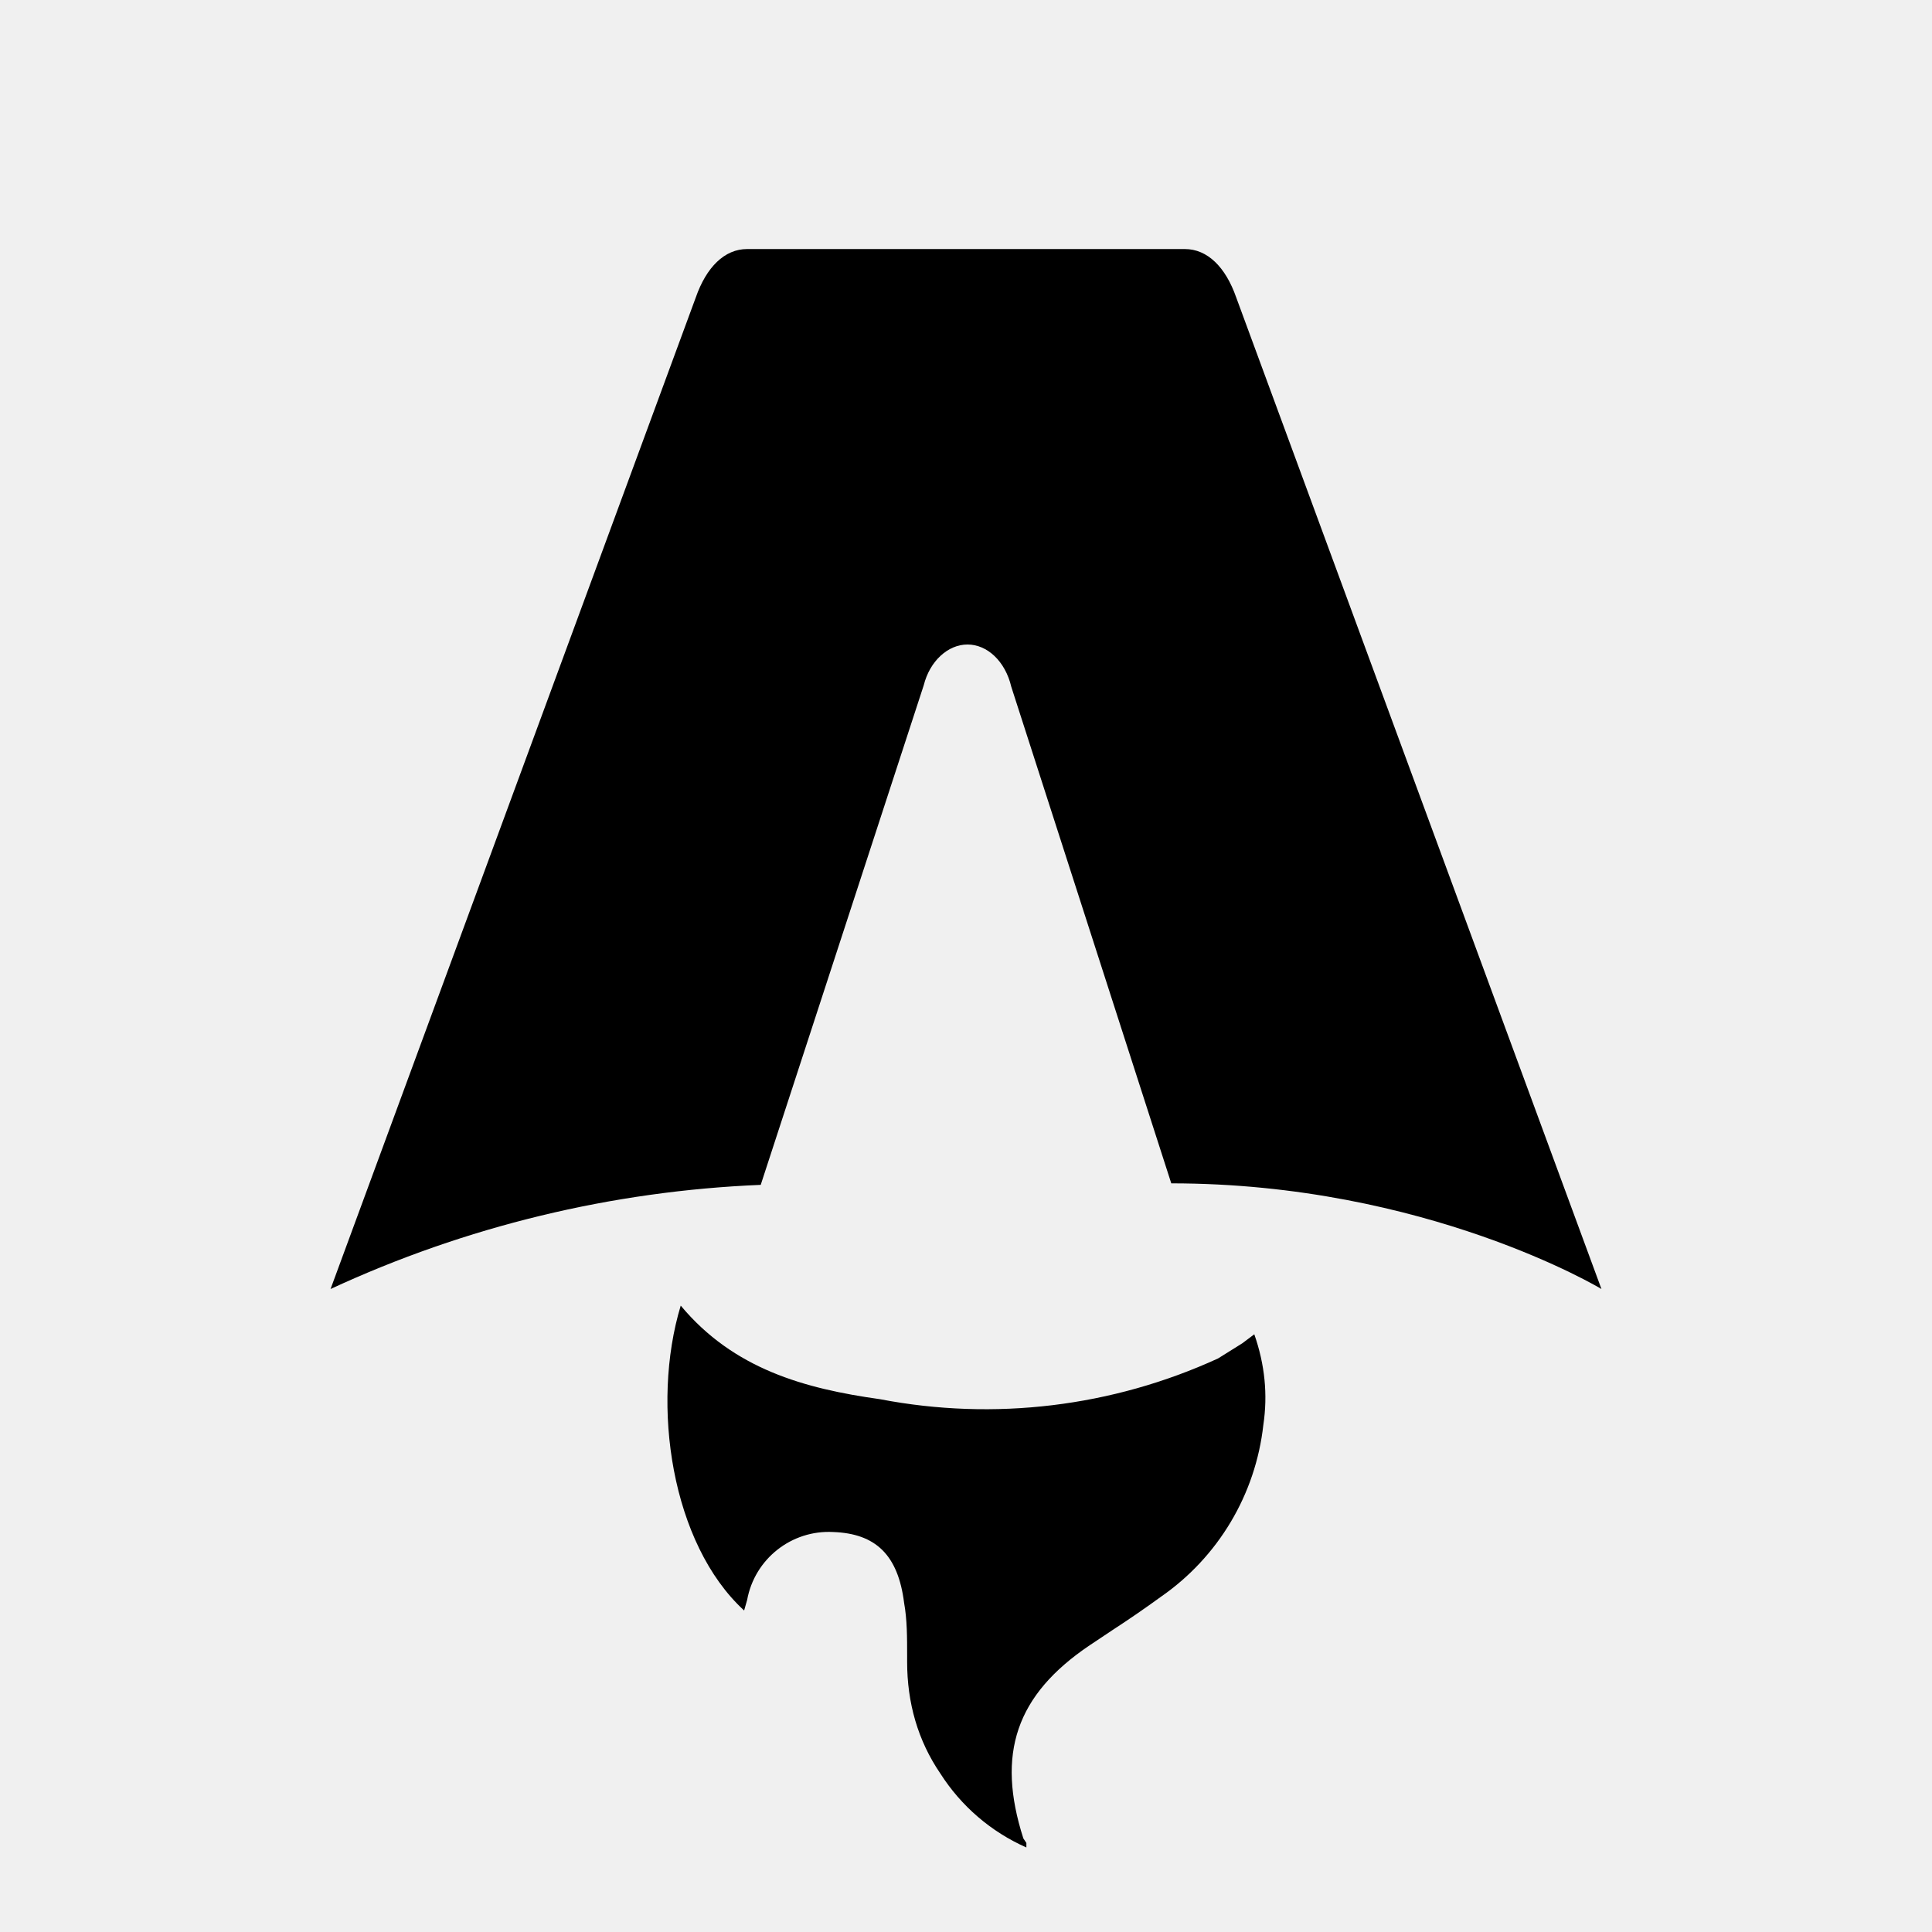
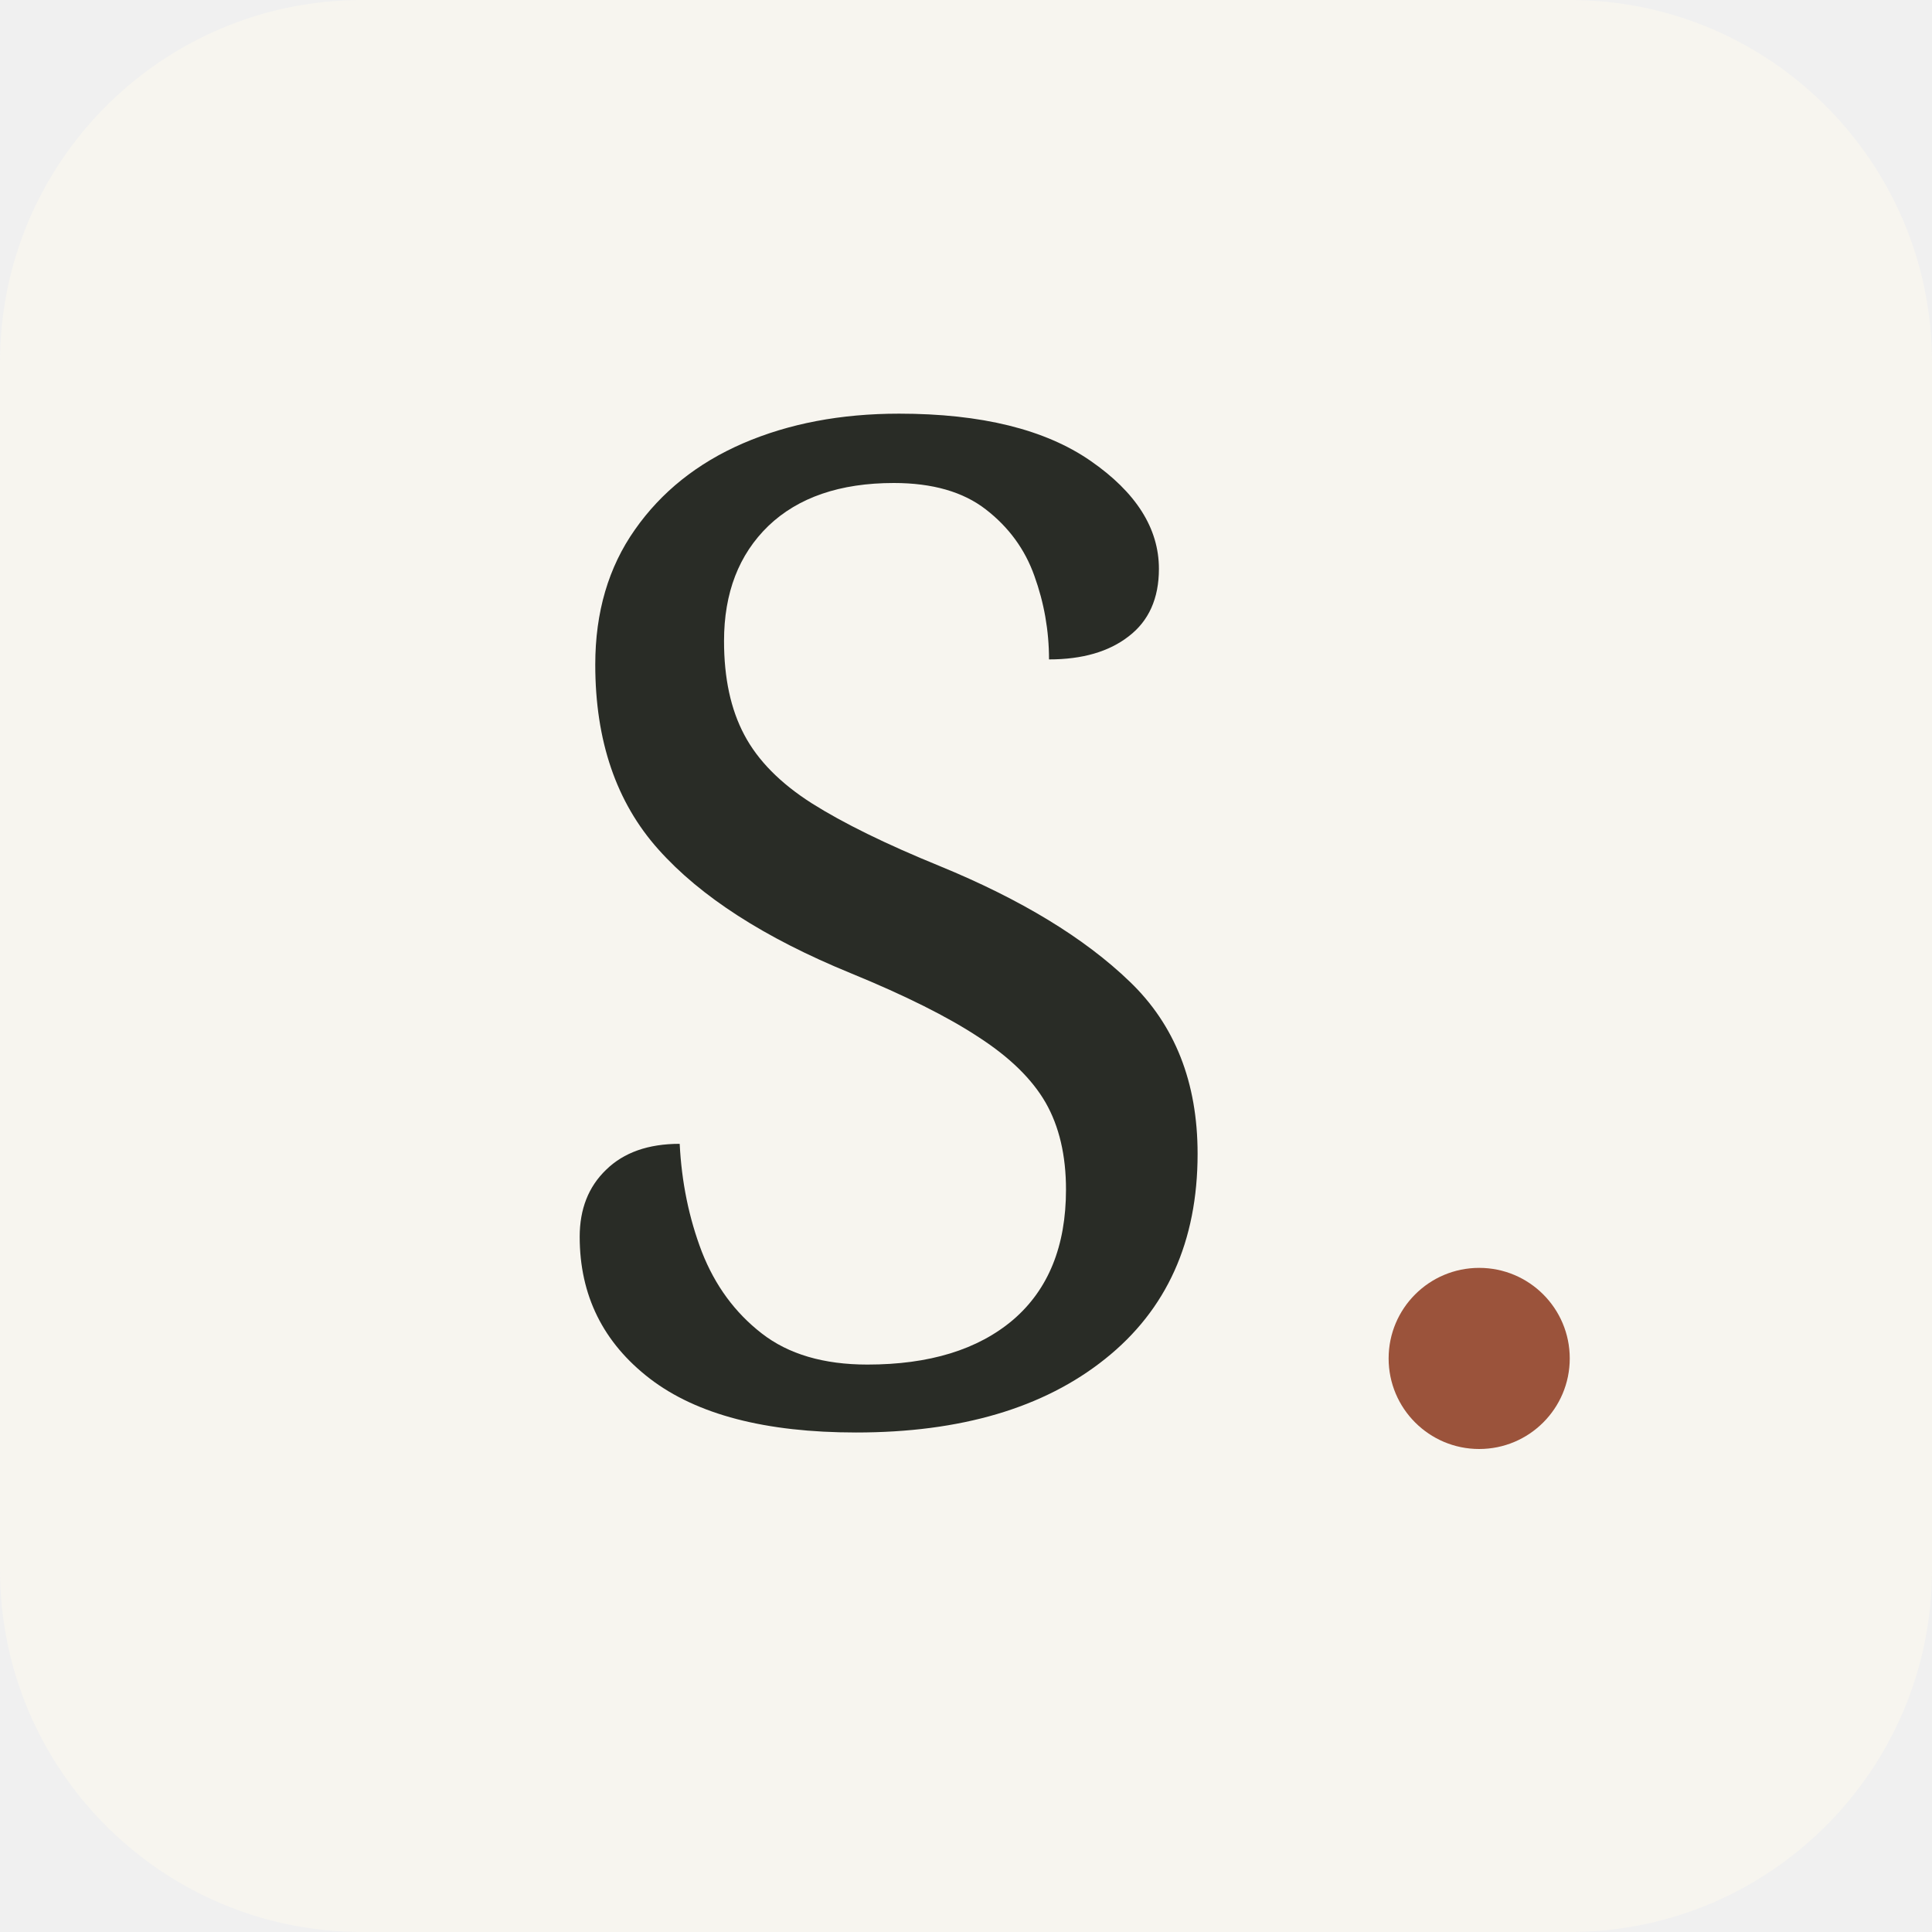
- <svg xmlns="http://www.w3.org/2000/svg" fill="none" viewBox="0 0 128 128">
-   <path d="M50.4 78.5a75.1 75.1 0 0 0-28.5 6.9l24.2-65.7c.7-2 1.9-3.2 3.4-3.2h29c1.5 0 2.7 1.2 3.4 3.2l24.2 65.7s-11.6-7-28.5-7L67 45.5c-.4-1.7-1.6-2.8-2.9-2.8-1.3 0-2.5 1.1-2.9 2.7L50.4 78.5Zm-1.1 28.2Zm-4.2-20.2c-2 6.6-.6 15.8 4.2 20.2a17.5 17.5 0 0 1 .2-.7 5.5 5.5 0 0 1 5.7-4.5c2.8.1 4.3 1.5 4.7 4.7.2 1.1.2 2.3.2 3.5v.4c0 2.7.7 5.2 2.2 7.4a13 13 0 0 0 5.7 4.9v-.3l-.2-.3c-1.8-5.6-.5-9.5 4.4-12.8l1.5-1a73 73 0 0 0 3.2-2.2 16 16 0 0 0 6.8-11.4c.3-2 .1-4-.6-6l-.8.6-1.6 1a37 37 0 0 1-22.4 2.7c-5-.7-9.7-2-13.2-6.2Z" />
-   <style>
-         path { fill: #000; }
-         @media (prefers-color-scheme: dark) {
-             path { fill: #FFF; }
-         }
-     </style>
+ <svg xmlns="http://www.w3.org/2000/svg" viewBox="0 0 64 64">
+   <rect width="64" height="64" rx="12" fill="#f7f5ef" />
+   <text x="17" y="47" font-family="Georgia,serif" font-size="46" fill="#292c26">S</text>
+   <circle cx="49" cy="45" r="3" fill="#9b533b" />
</svg>
